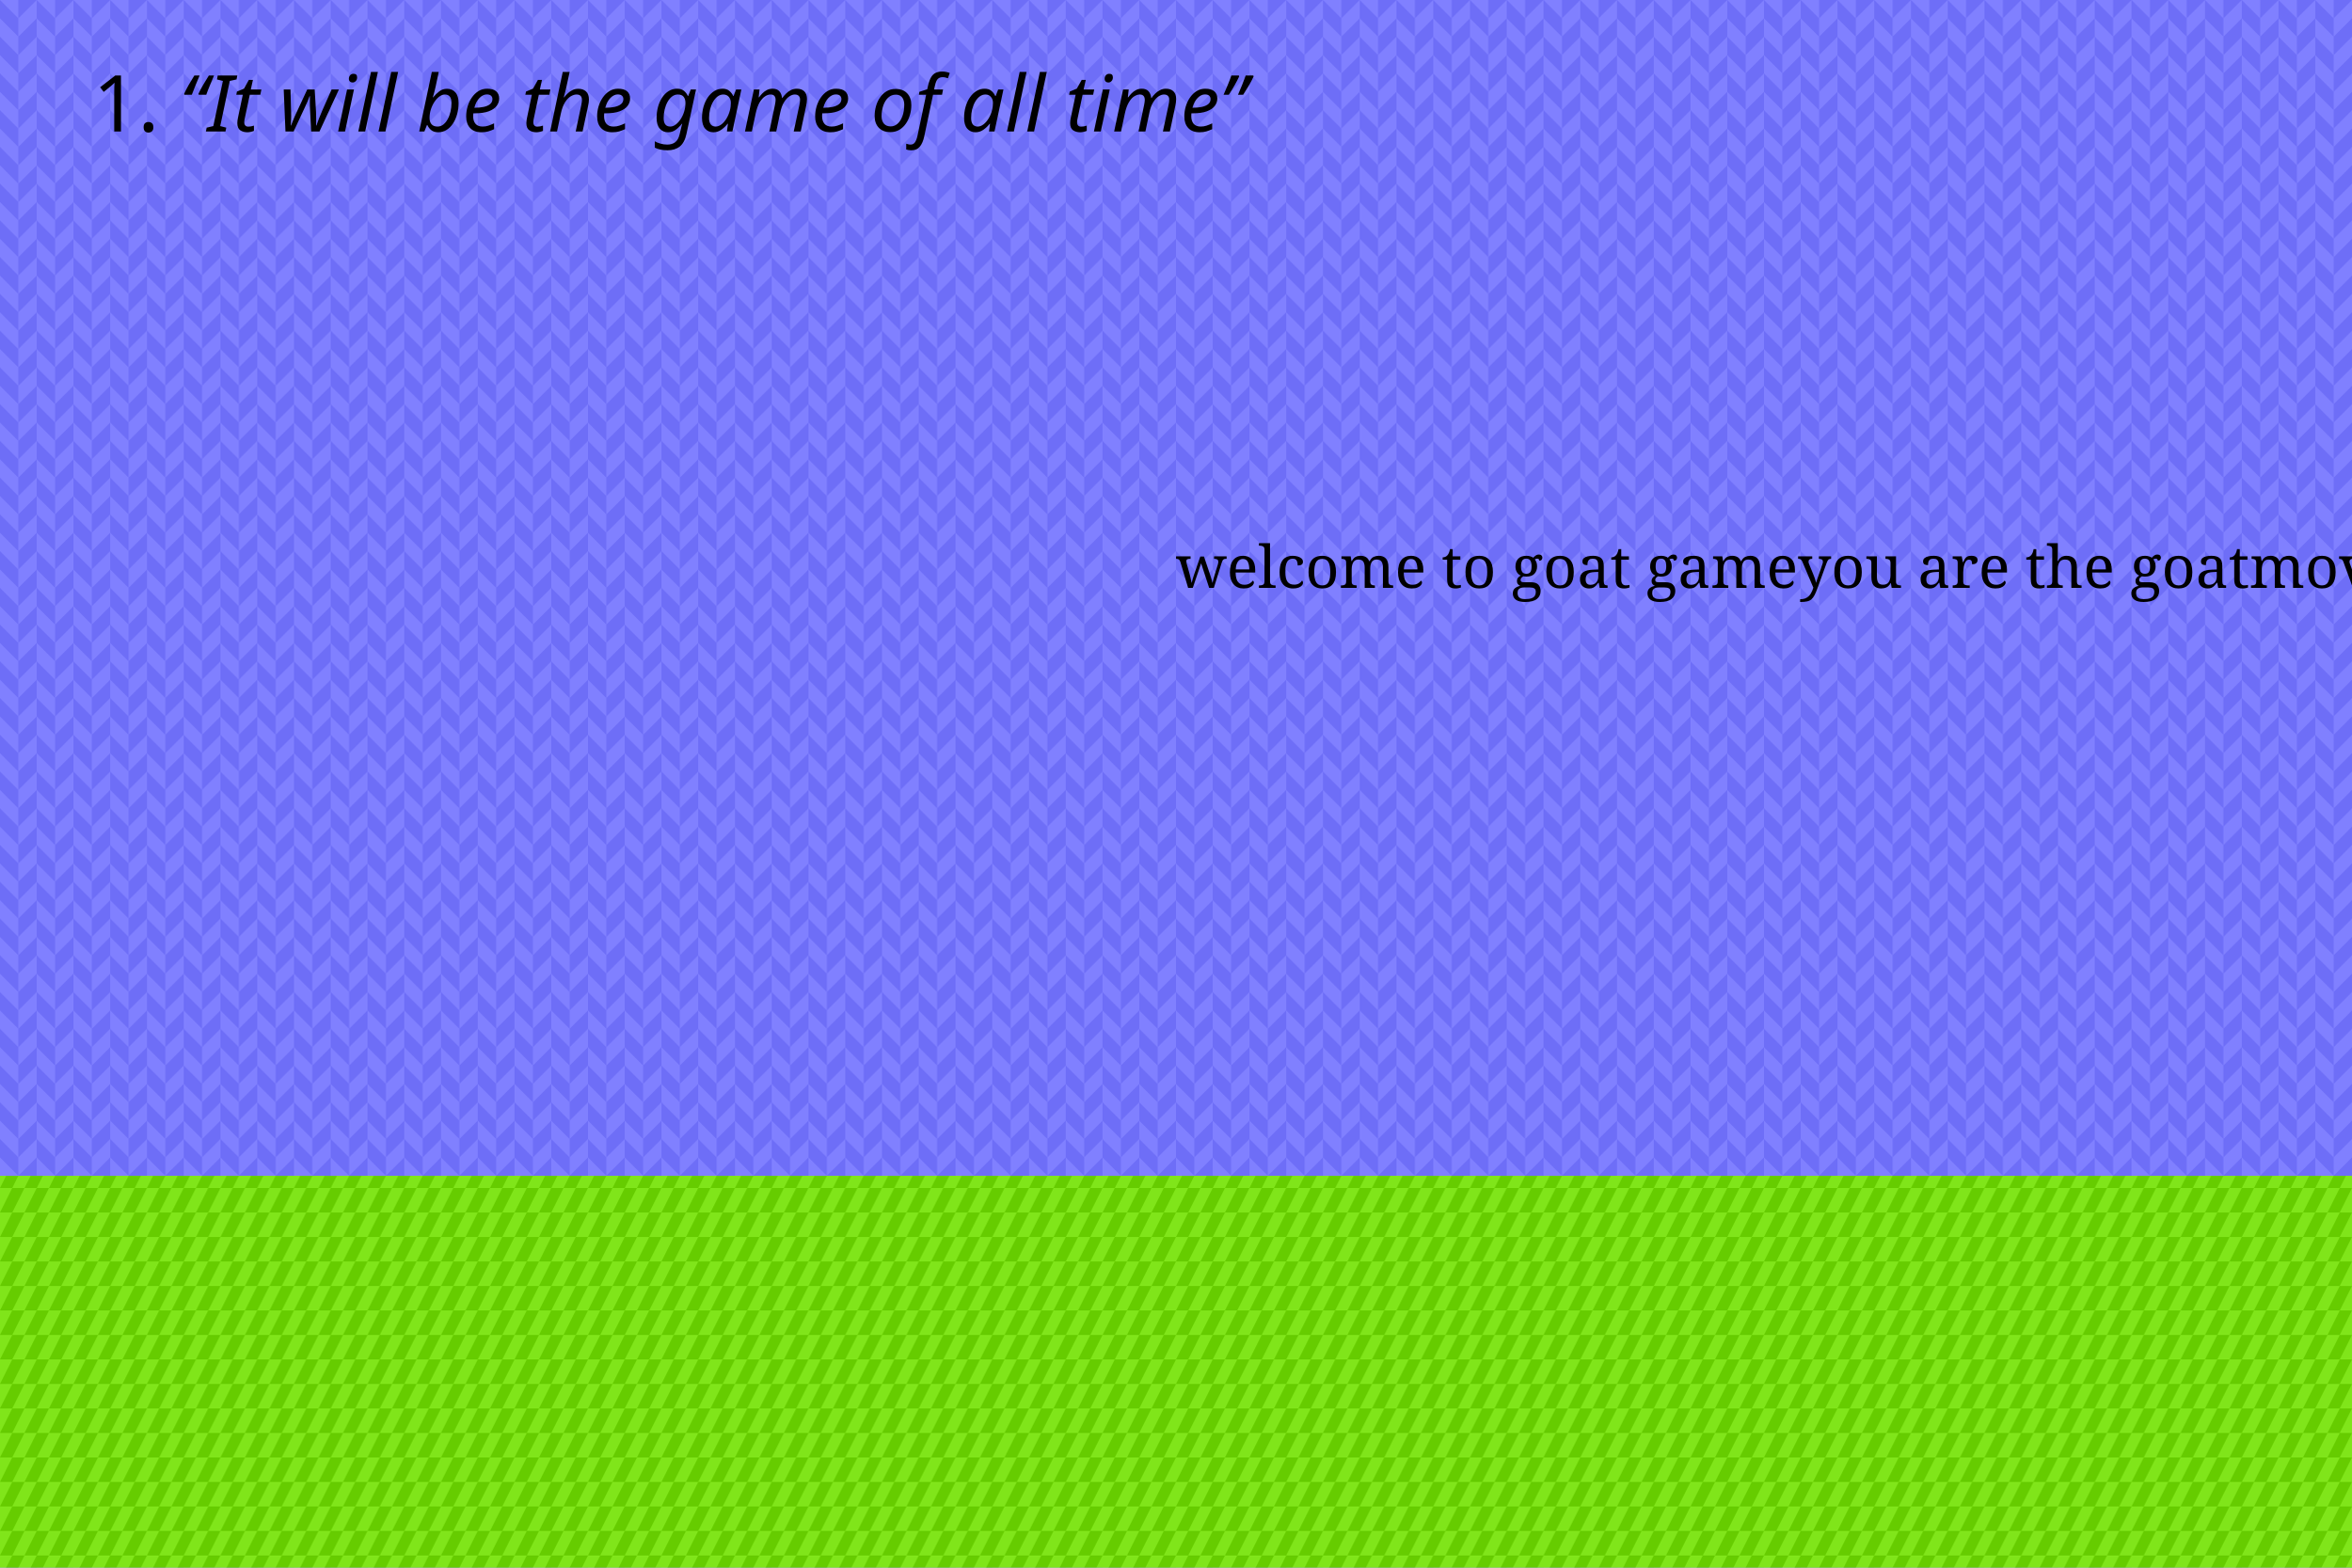
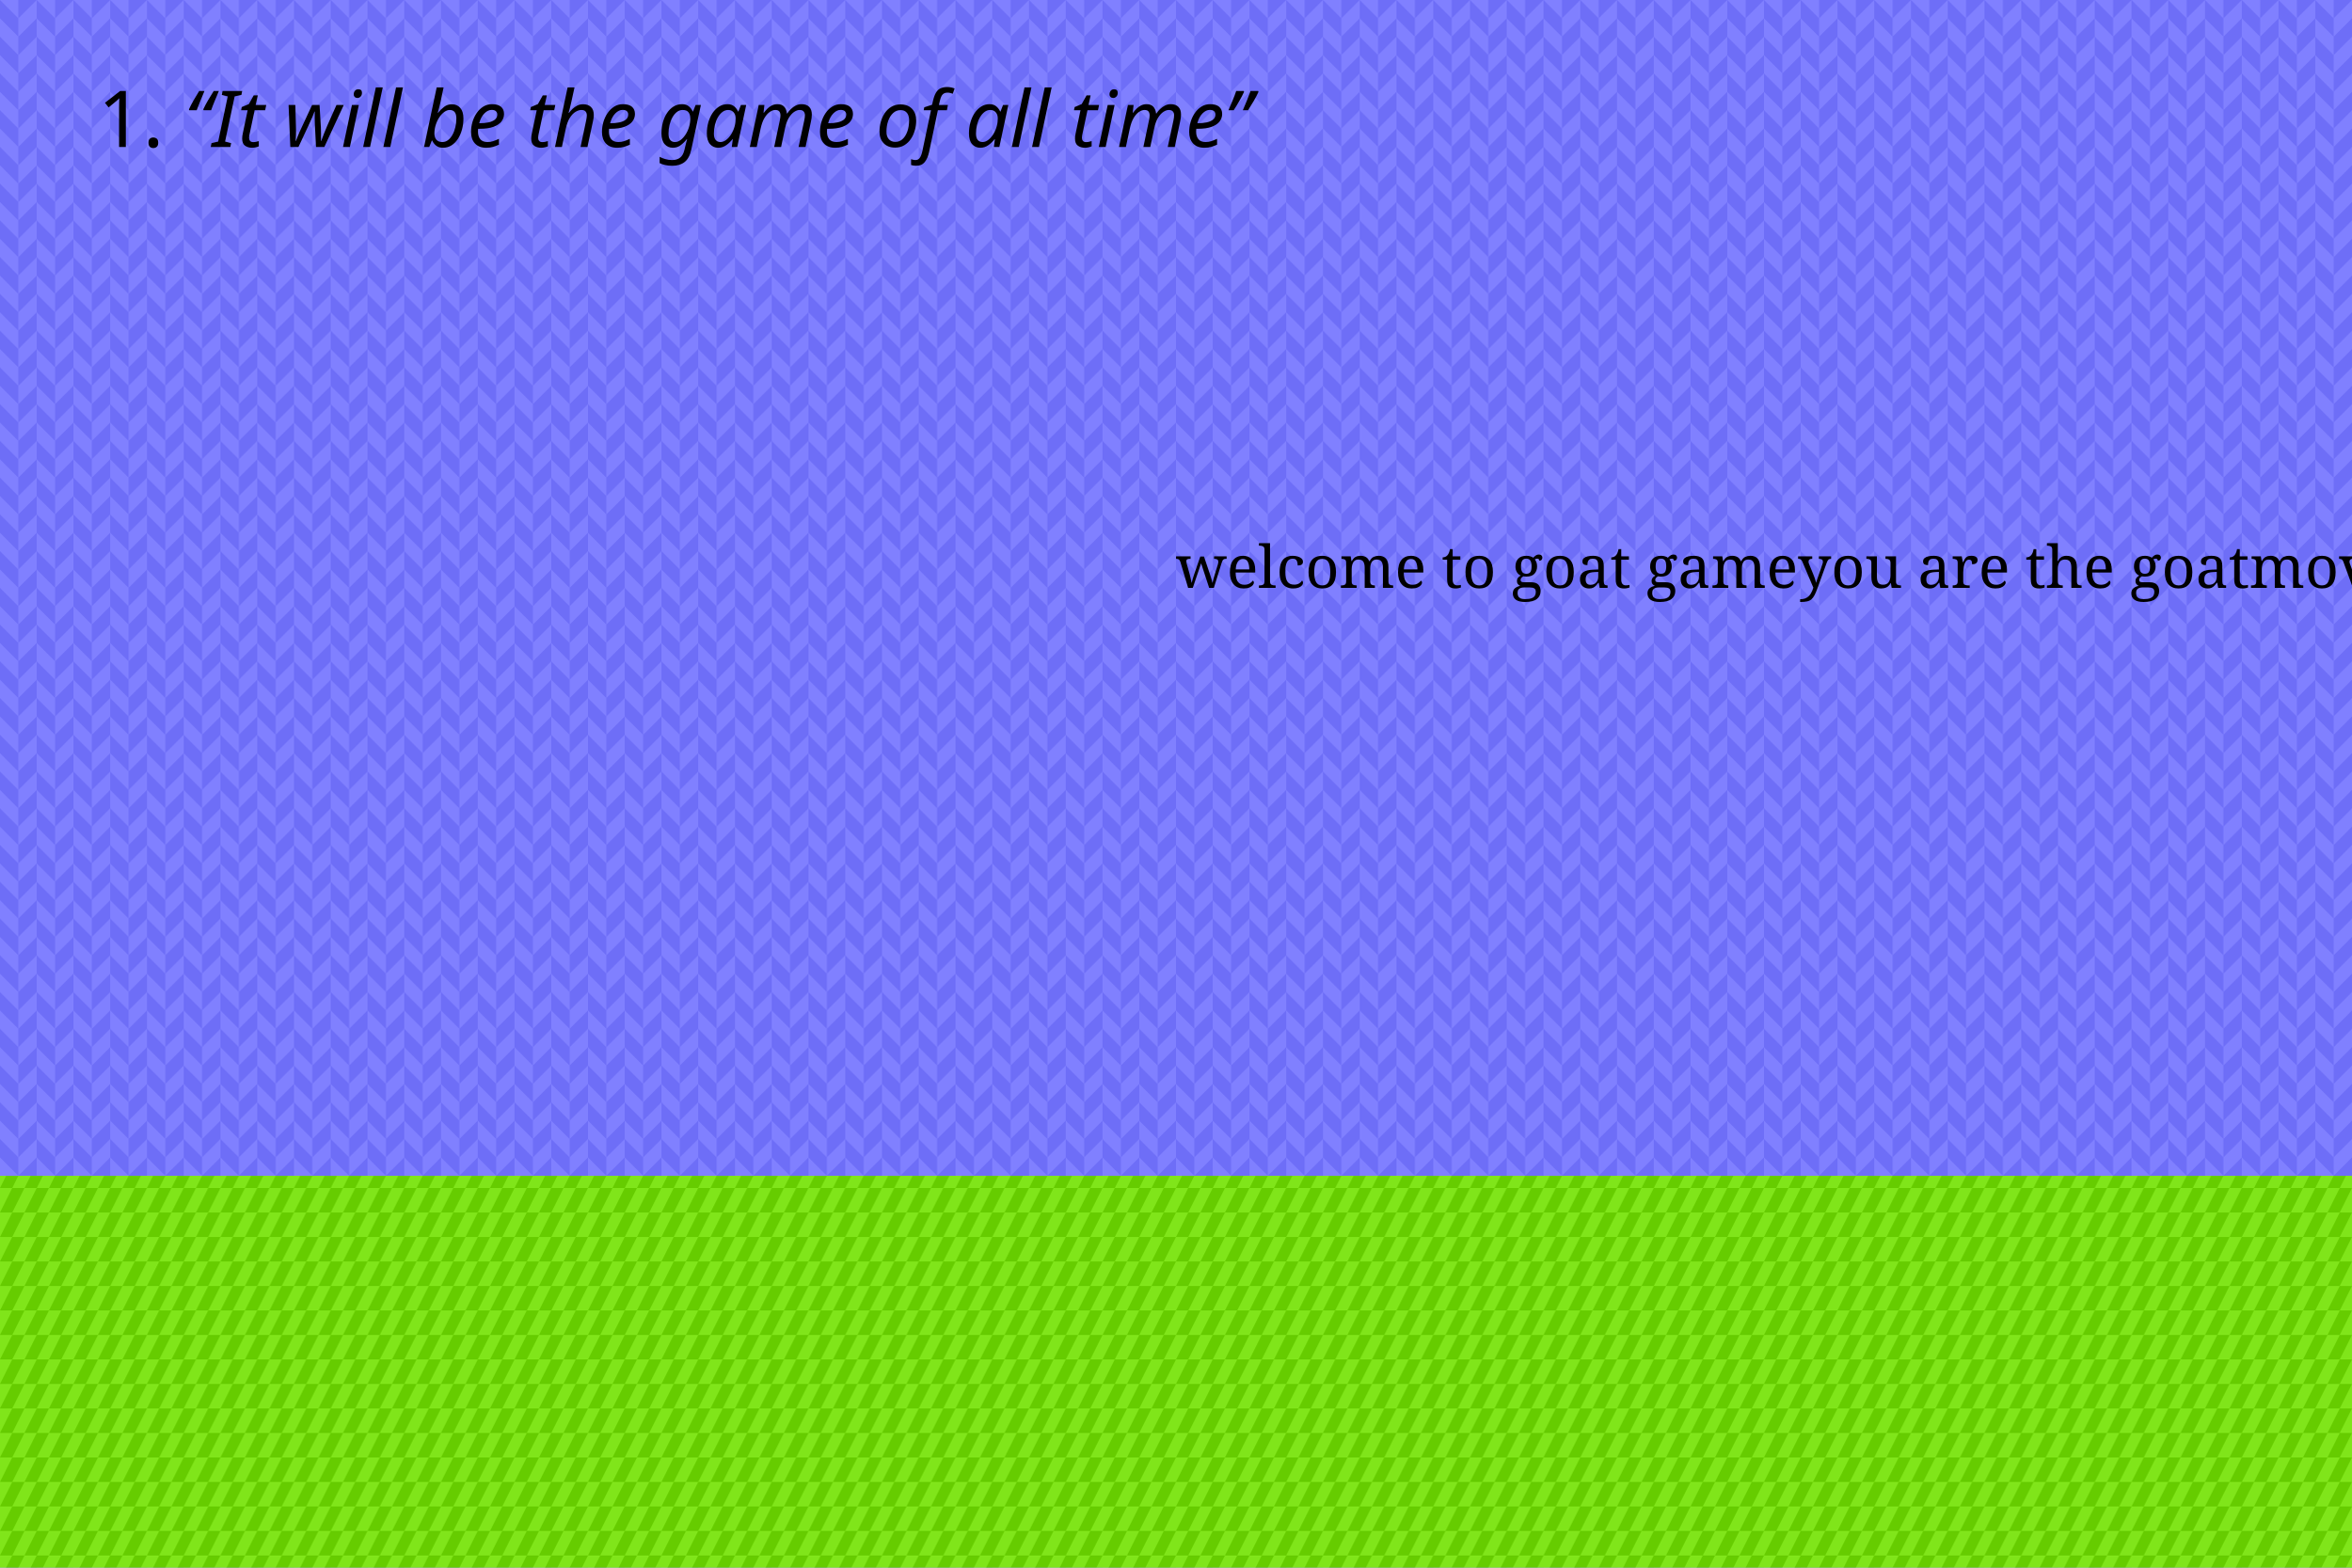
<svg xmlns="http://www.w3.org/2000/svg" width="1920" height="1280" viewBox="0 0 1920 1280" version="1.2" id="SVGRoot">
  <defs>
-     <pattern id="abstract-2" href="#abstract-2-unit" x="0" y="0" />
-     <pattern id="abstract-2-unit" patternUnits="userSpaceOnUse" width="20" height="20">
-       <rect id="abstract-2-bg" style="fill:#80e51a" width="20" height="20" x="0" y="0" />
-       <path id="parallelogram" style="fill:#66cc00" d="M 10,10 H 20 L 15,20 H 5 Z M 5,0 H 15 L 10,10 H 0 Z" />
+     <pattern id="sky-pattern" patternUnits="userSpaceOnUse" width="100" height="100" patternTransform="scale(0.3)">
+       <rect id="chevrons-bg" style="fill: #8080ff;" width="100" height="100" x="0" y="0" />
+       <path id="chevrons" style="fill: #6e6ef7;" d="M 100,100 V 50 L 50,100 Z M 50,0 V 50 L 100,0 Z M 0,0 50,50 v 50 L 0,50 Z" />
    </pattern>
-     <pattern id="alternating-chevron" href="#alternating-chevron-unit" patternTransform="scale(0.3)" x="0" y="0" />
-     <pattern id="alternating-chevron-unit" patternUnits="userSpaceOnUse" width="100" height="100" patternTransform="scale(0.3,0.3)">
-       <rect id="chevrons-bg" style="fill:#8080ff" width="100" height="100" x="0" y="0" />
-       <path id="chevrons" style="fill:#6e6ef7" d="M 100,100 V 50 L 50,100 Z M 50,0 V 50 L 100,0 Z M 0,0 50,50 v 50 L 0,50 Z" />
+     <pattern id="grass-pattern" patternUnits="userSpaceOnUse" width="20" height="20">
+       <rect id="pgrams-bg" style="fill: #80e51a;" width="20" height="20" x="0" y="0" />
+       <path id="parallelogram" style="fill: #66cc00;" d="M 10,10 H 20 L 15,20 H 5 Z M 5,0 H 15 L 10,10 H 0 Z" />
    </pattern>
  </defs>
-   <rect id="sky" style="fill:url(#alternating-chevron);" width="1920" height="1280" x="0" y="0" />
-   <path id="hitbox" style="fill:url(#abstract-2);" d="M -100,0 H 0 v 960 h 2020 v 320 H -100 Z" />
+   <rect id="sky" style="fill: url(#sky-pattern);" width="1920" height="1280" x="0" y="0" />
+   <path id="hitbox" style="fill: url(#grass-pattern);" d="M -100,0 H 0 v 960 h 2020 v 320 H -100 Z" />
  <circle id="spawnpoint" cx="320" cy="960" />
-   <text id="dialogue" style="line-height:1.25;font:48px Georgia;white-space:pre-line;" x="960" y="480">welcome to goat game
+   <text id="dialogue" style="line-height: 1.25; font: 48px Georgia; white-space: pre-line;" x="960" y="480">welcome to goat game
you are the goat
move around and do stuff idk
i’ll finish this up soon
i hope that one day,
it will be the game of all time</text>
-   <text id="level-name" style="font:500 64px Raleway;" x="76.032" y="107.36">1. <tspan id="tspan23" style="font-style:italic;">“It will be the game of all time”</tspan>
+   <text id="level-name" style="font: 500 64px Raleway;" x="80" y="120">1. <tspan style="font-style: italic;">“It will be the game of all time”</tspan>
  </text>
</svg>
